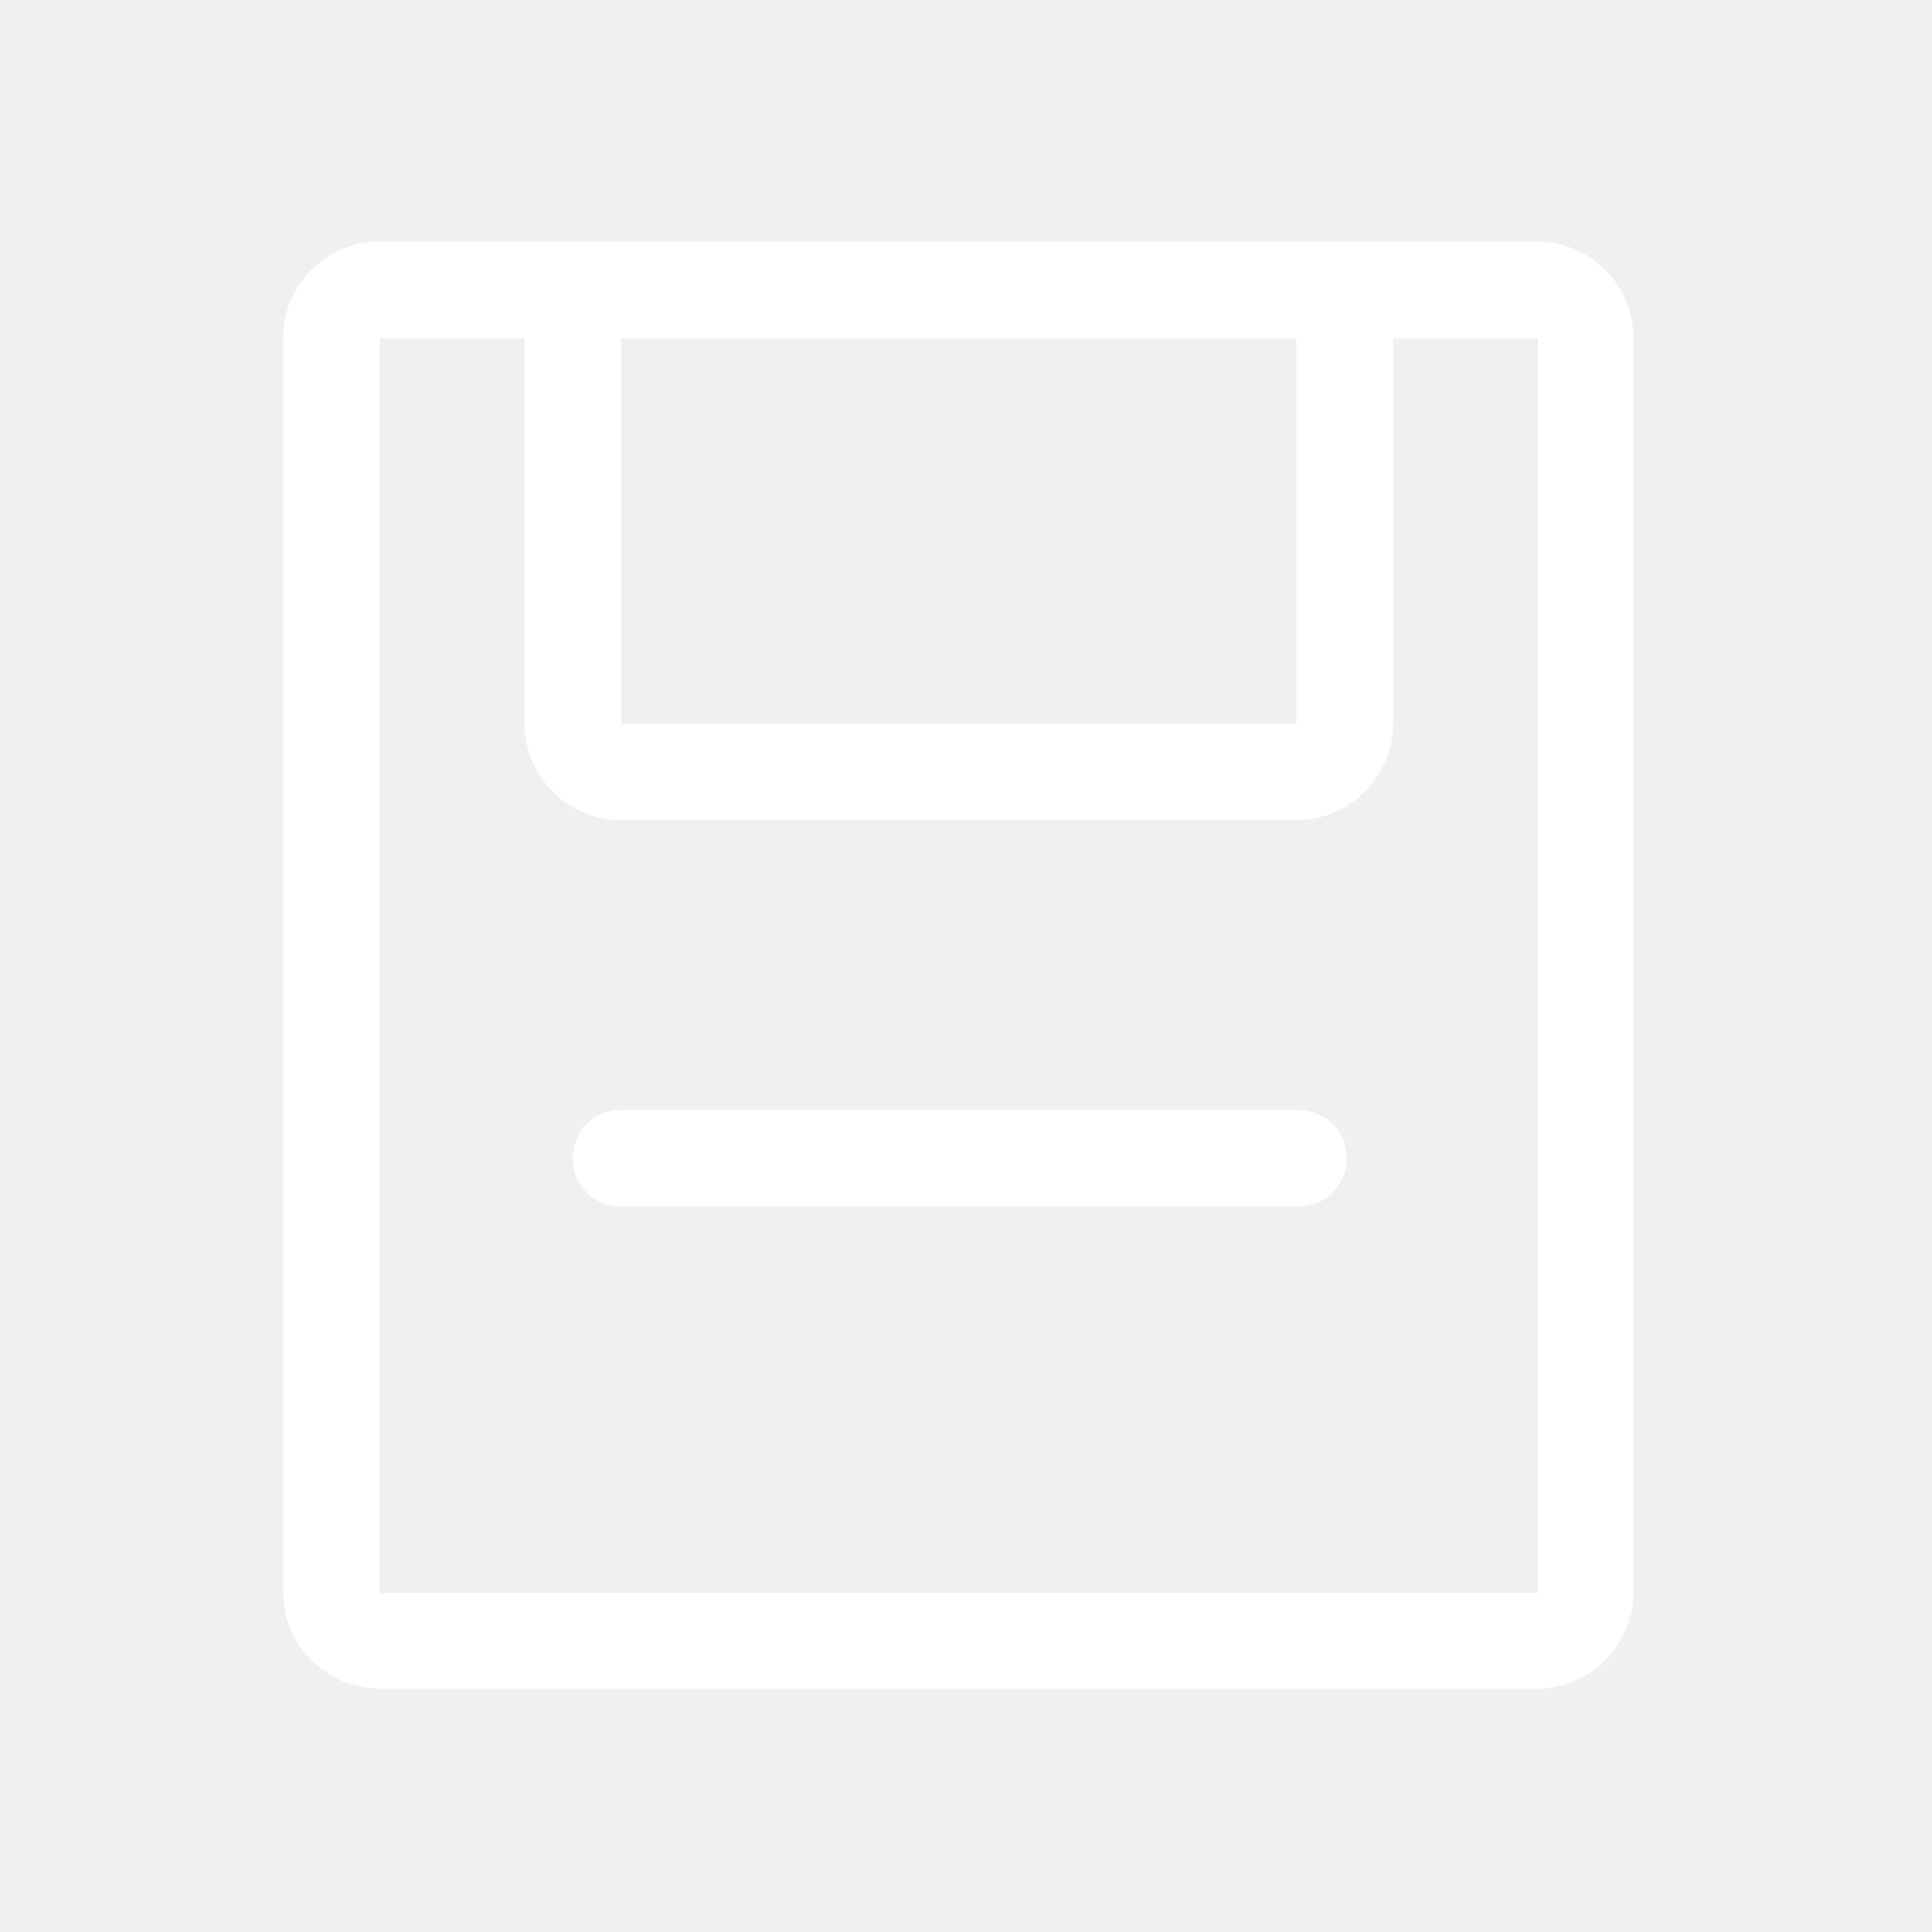
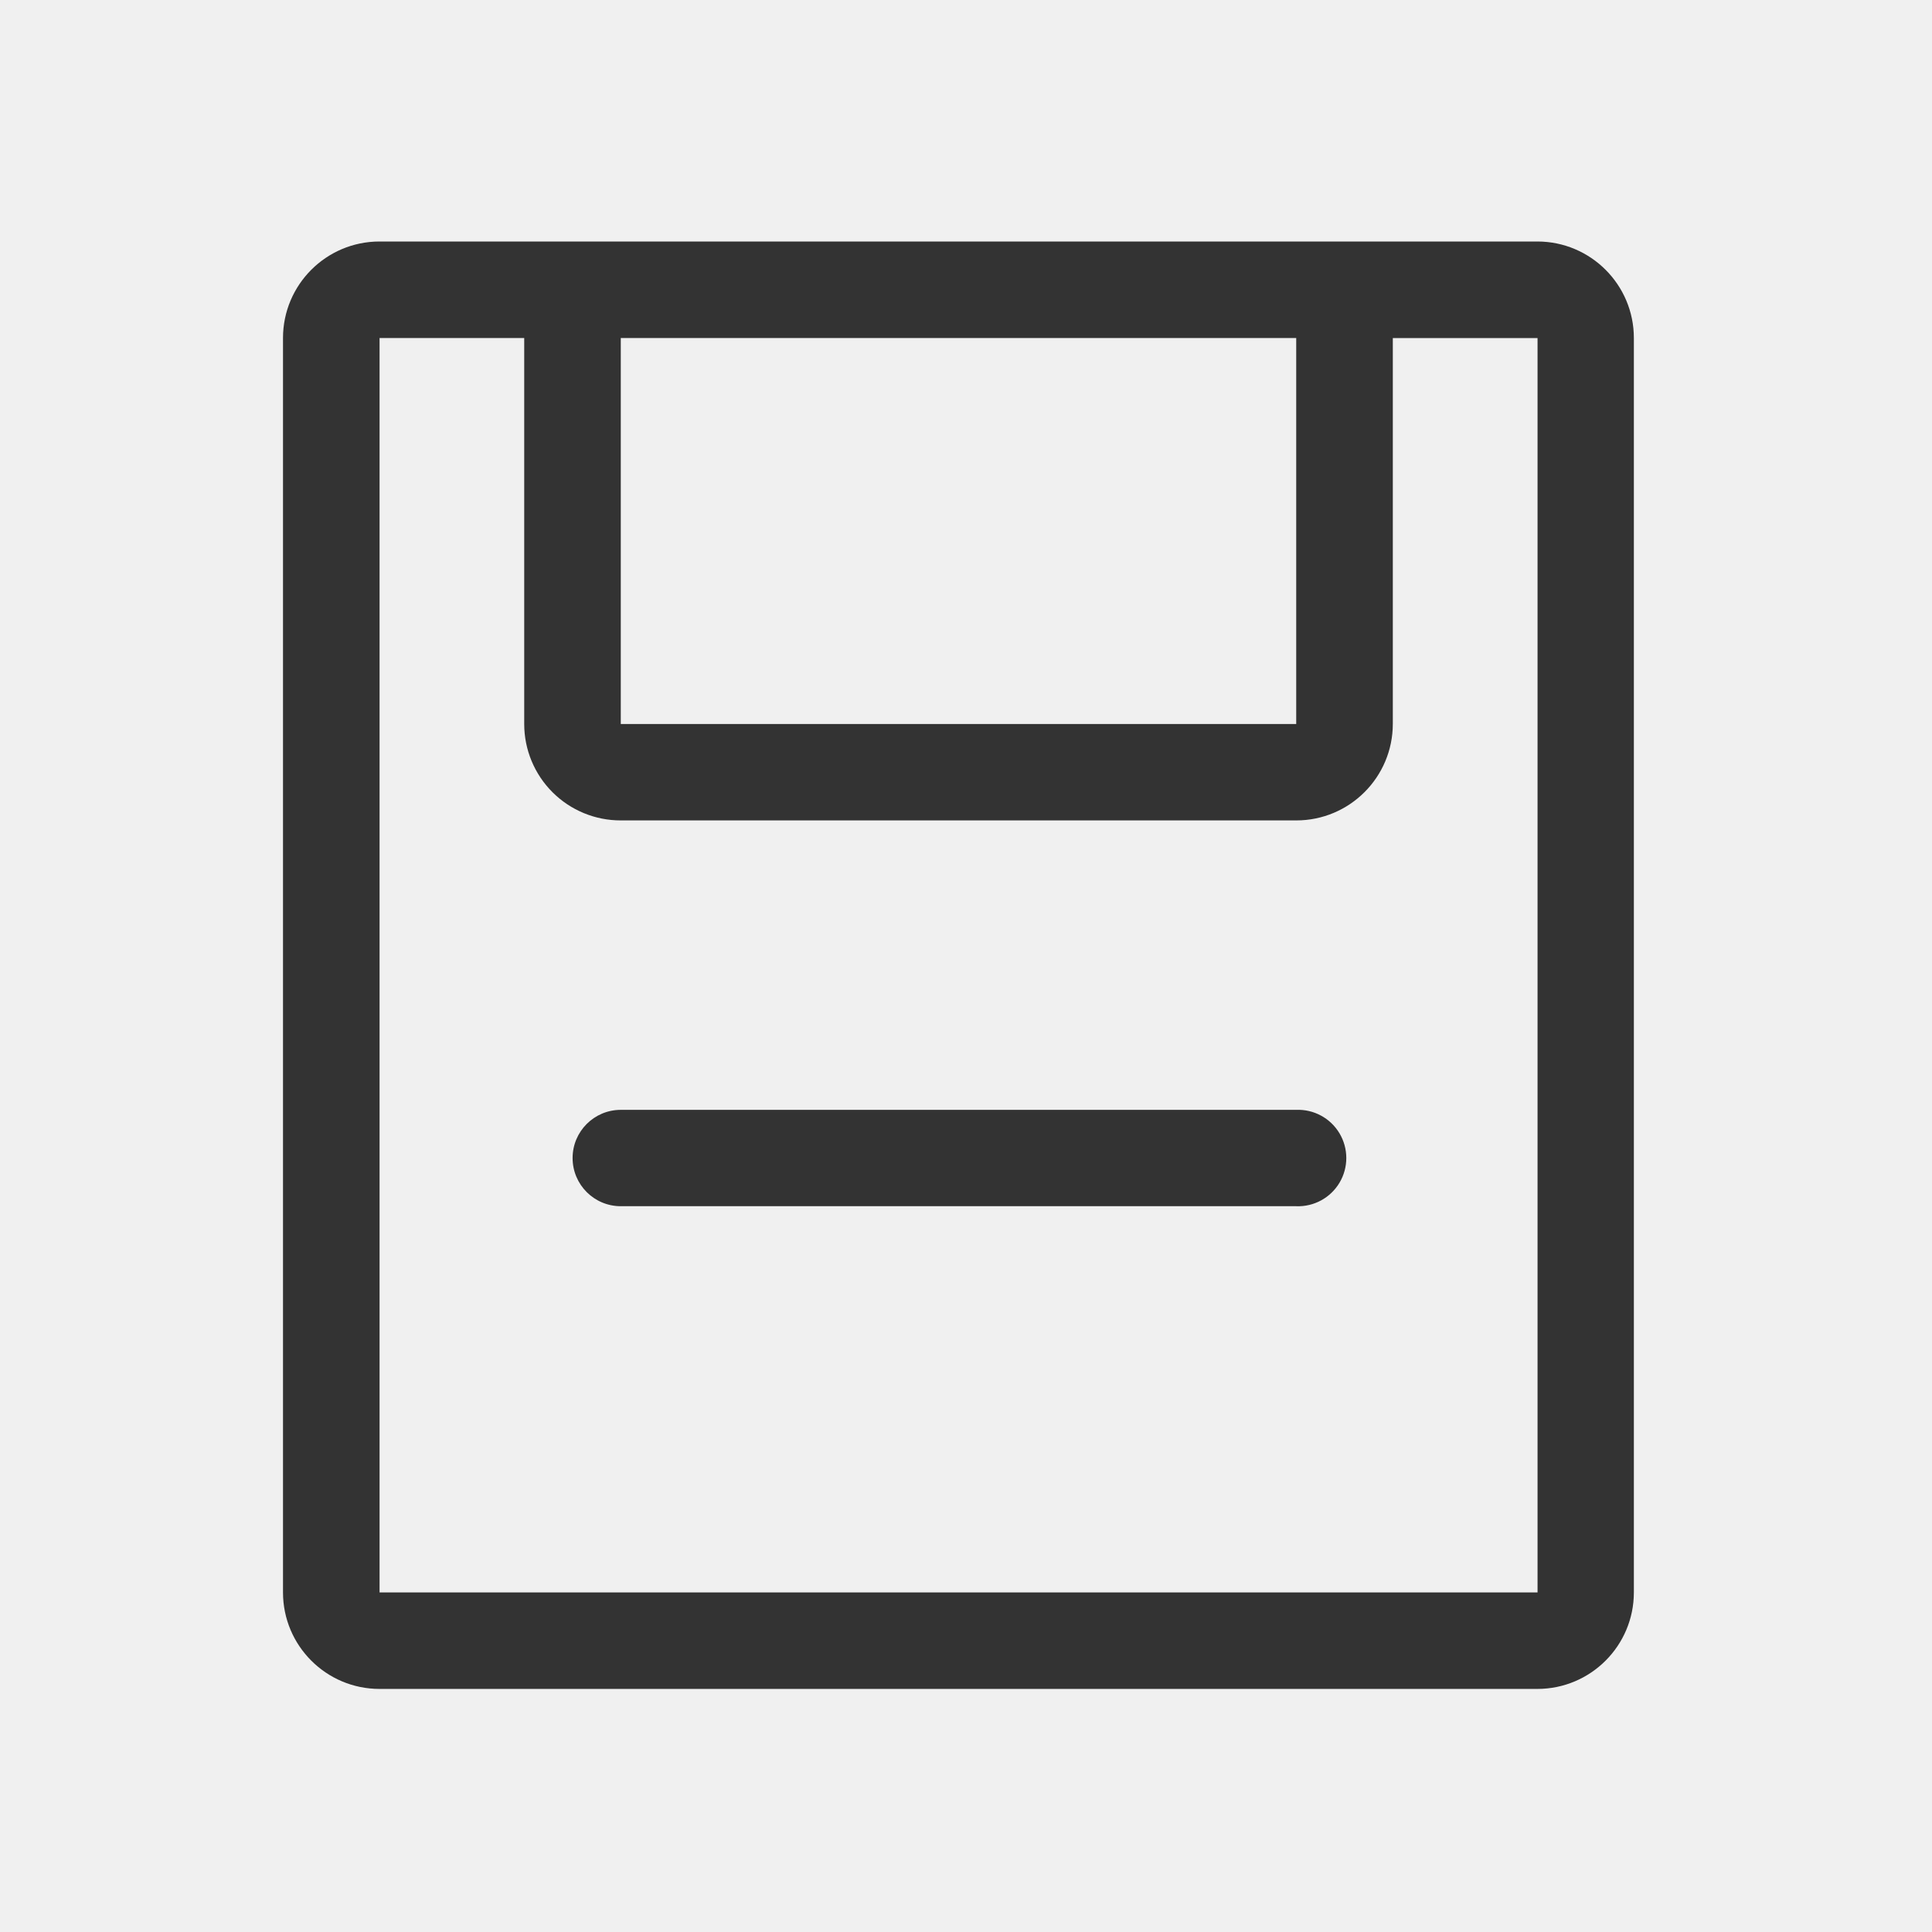
- <svg xmlns="http://www.w3.org/2000/svg" version="1.1" id="图层_1" x="0px" y="0px" viewBox="0 0 200 200" style="enable-background:new 0 0 200 200;" xml:space="preserve">
-   <style type="text/css">
- 	.st0{fill:#FFFFFF;}
- </style>
-   <path class="st0" d="M159.1,25c5.5,0,10,4.5,10,10v0v129.8c0,5.5-4.5,10-10,10H39.3c-5.5,0-10-4.5-10-10V35c0-5.5,4.5-10,10-10  H159.1L159.1,25z M64.3,84.9c-5.5,0-10-4.5-10-10c0,0,0,0,0,0V35h-15v129.9h119.9V35h-15v39.9c0,5.5-4.5,10-10,10H64.3z M64.3,74.9  h69.9V35H64.3V74.9z M134.2,114.9c2.8-0.1,5.1,2,5.2,4.8c0.1,2.8-2,5.1-4.8,5.2c-0.1,0-0.3,0-0.4,0H64.3c-2.8,0-5-2.2-5-5  c0-2.8,2.2-5,5-5H134.2z" />
+ <svg xmlns="http://www.w3.org/2000/svg" t="1596195239894" class="icon" viewBox="0 0 1024 1024" version="1.1" p-id="14960" width="200" height="200">
+   <defs>
+     <style type="text/css" />
+   </defs>
+   <path d="M814.805 128a51.179 51.179 0 0 1 51.179 51.179V844.01a51.179 51.179 0 0 1-51.179 51.157H201.173a51.179 51.179 0 0 1-51.178-51.157V179.179A51.179 51.179 0 0 1 201.173 128h613.654zM329.024 434.837a51.093 51.093 0 0 1-51.179-51.093V179.157h-76.672v664.854h613.76V179.179H738.22v204.48a51.179 51.179 0 0 1-51.179 51.178H329.024z m0-51.093h357.995V179.157H329.024v204.587z m357.91 204.501a25.557 25.557 0 1 1 0.085 51.072H329.024a25.536 25.536 0 1 1 0-51.072h357.91z" fill="#333333" p-id="14961" />
</svg>
